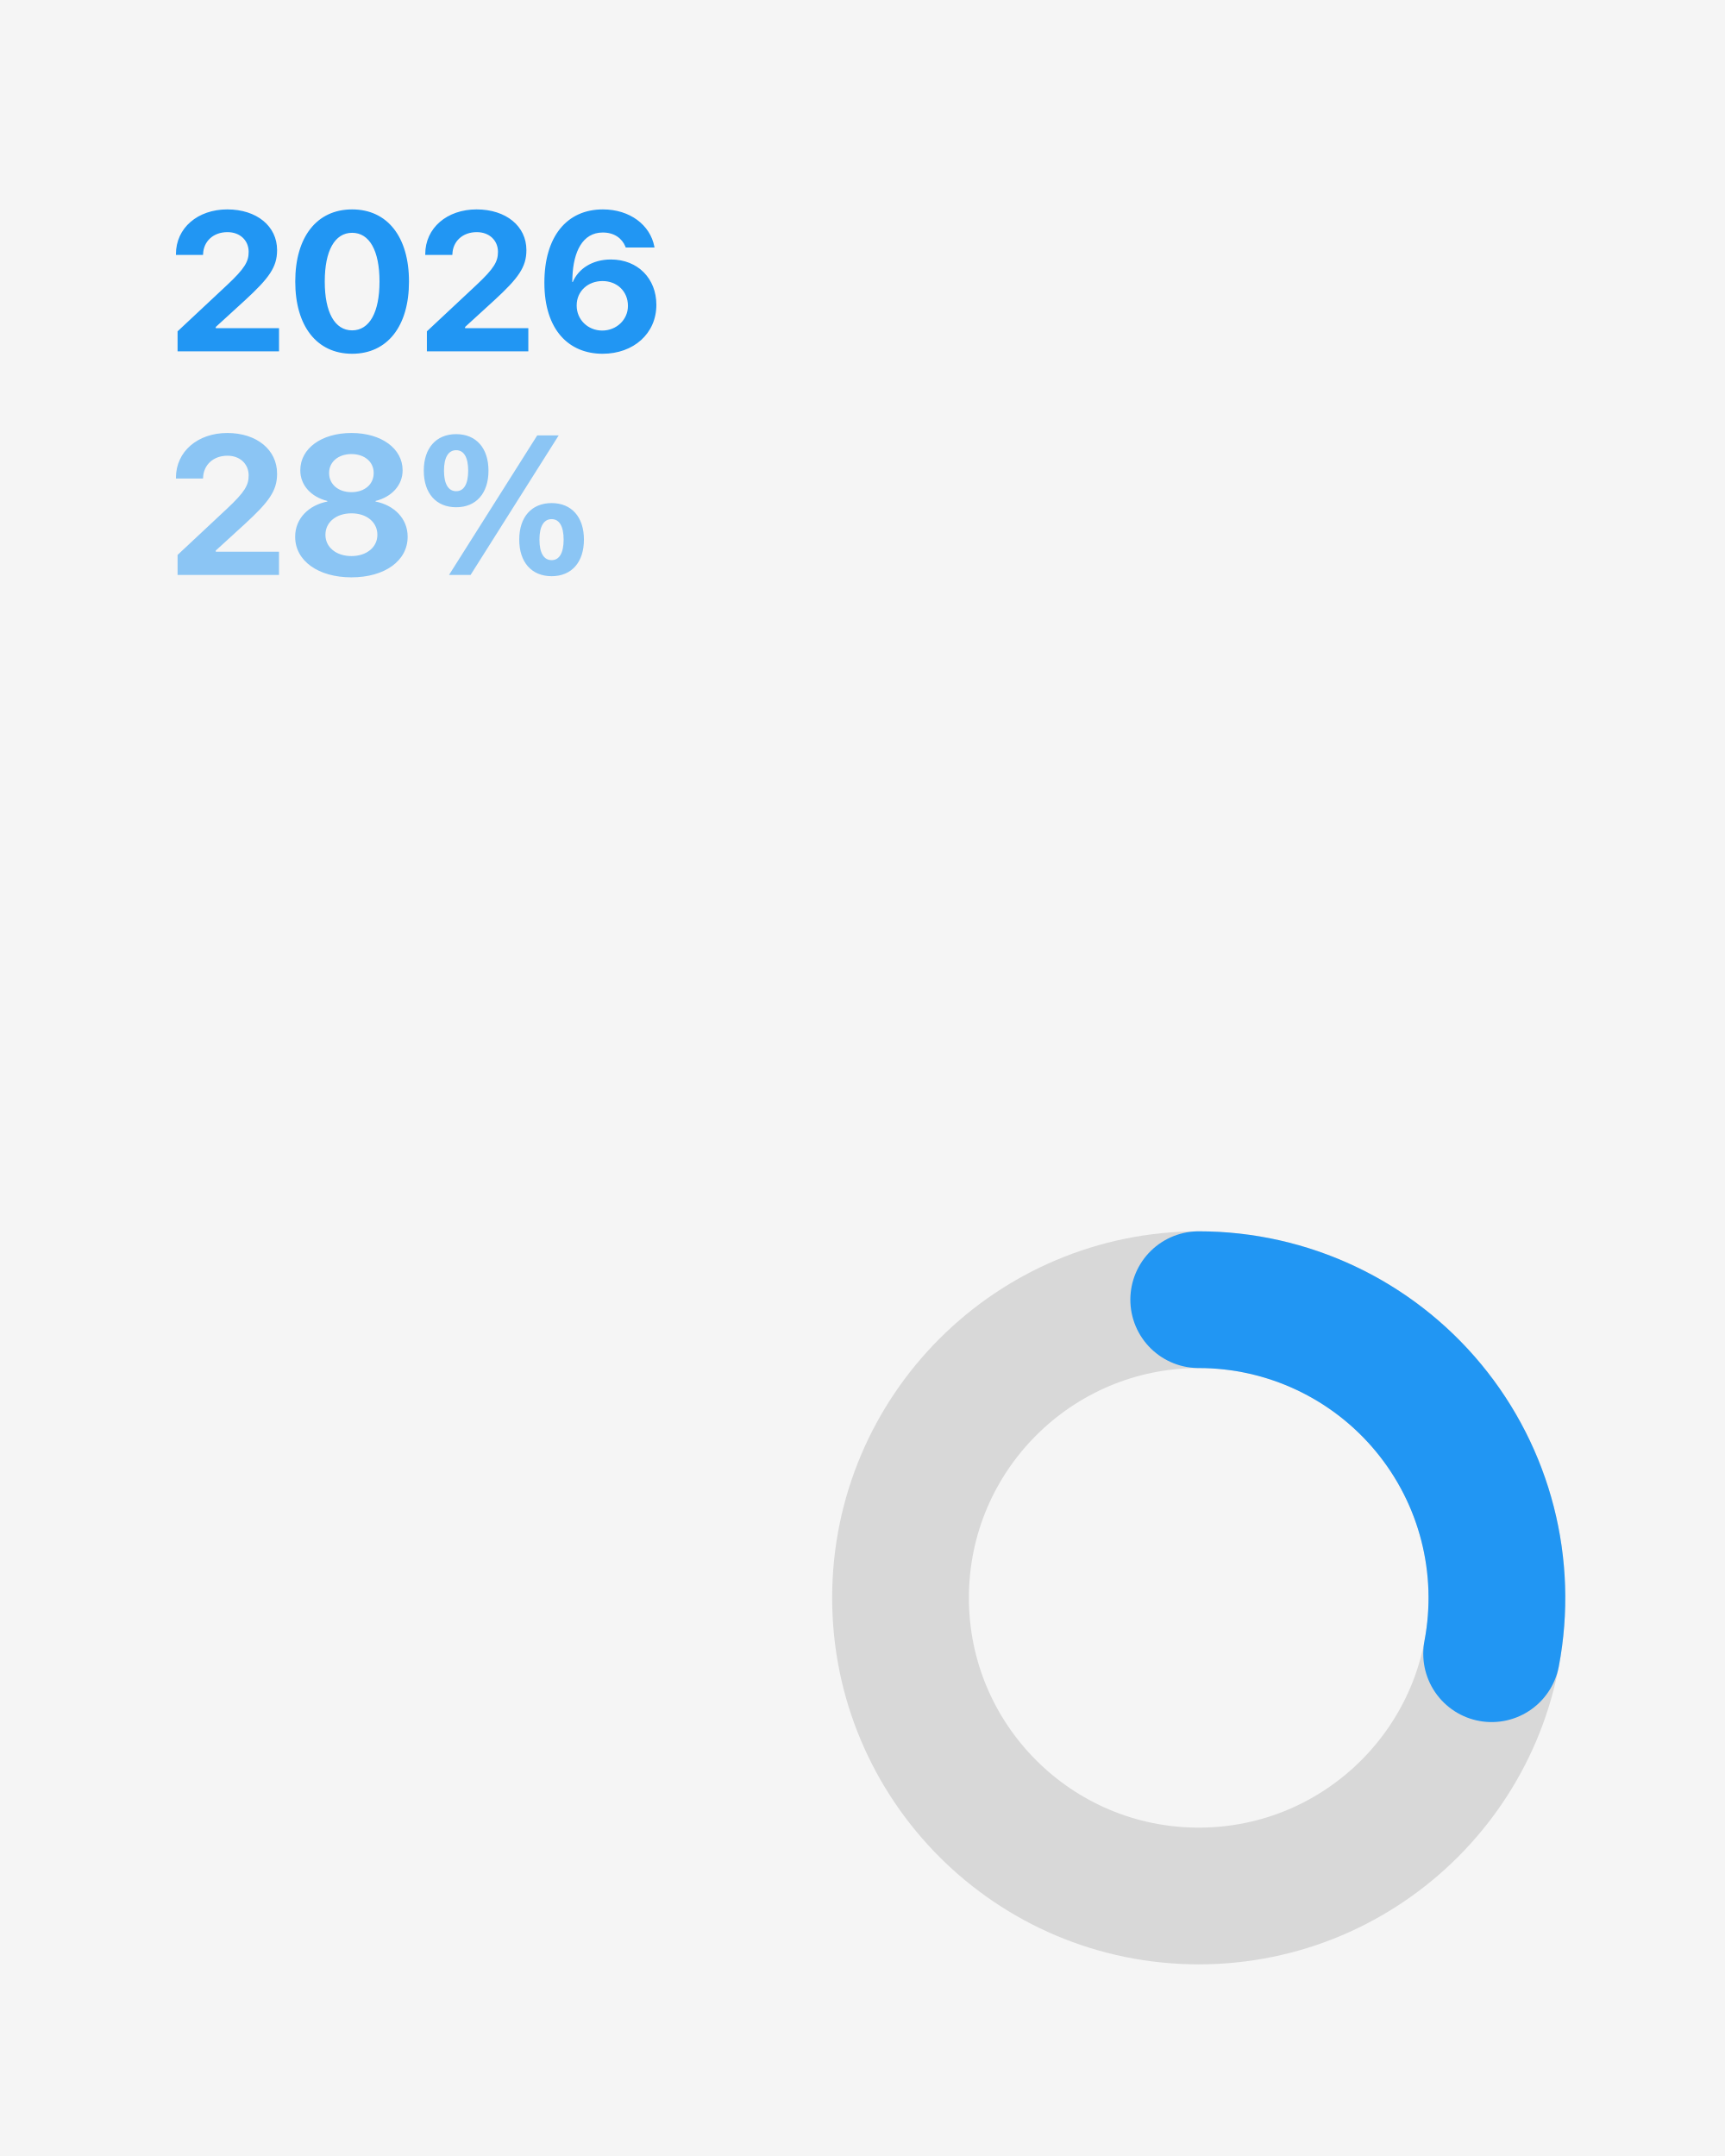
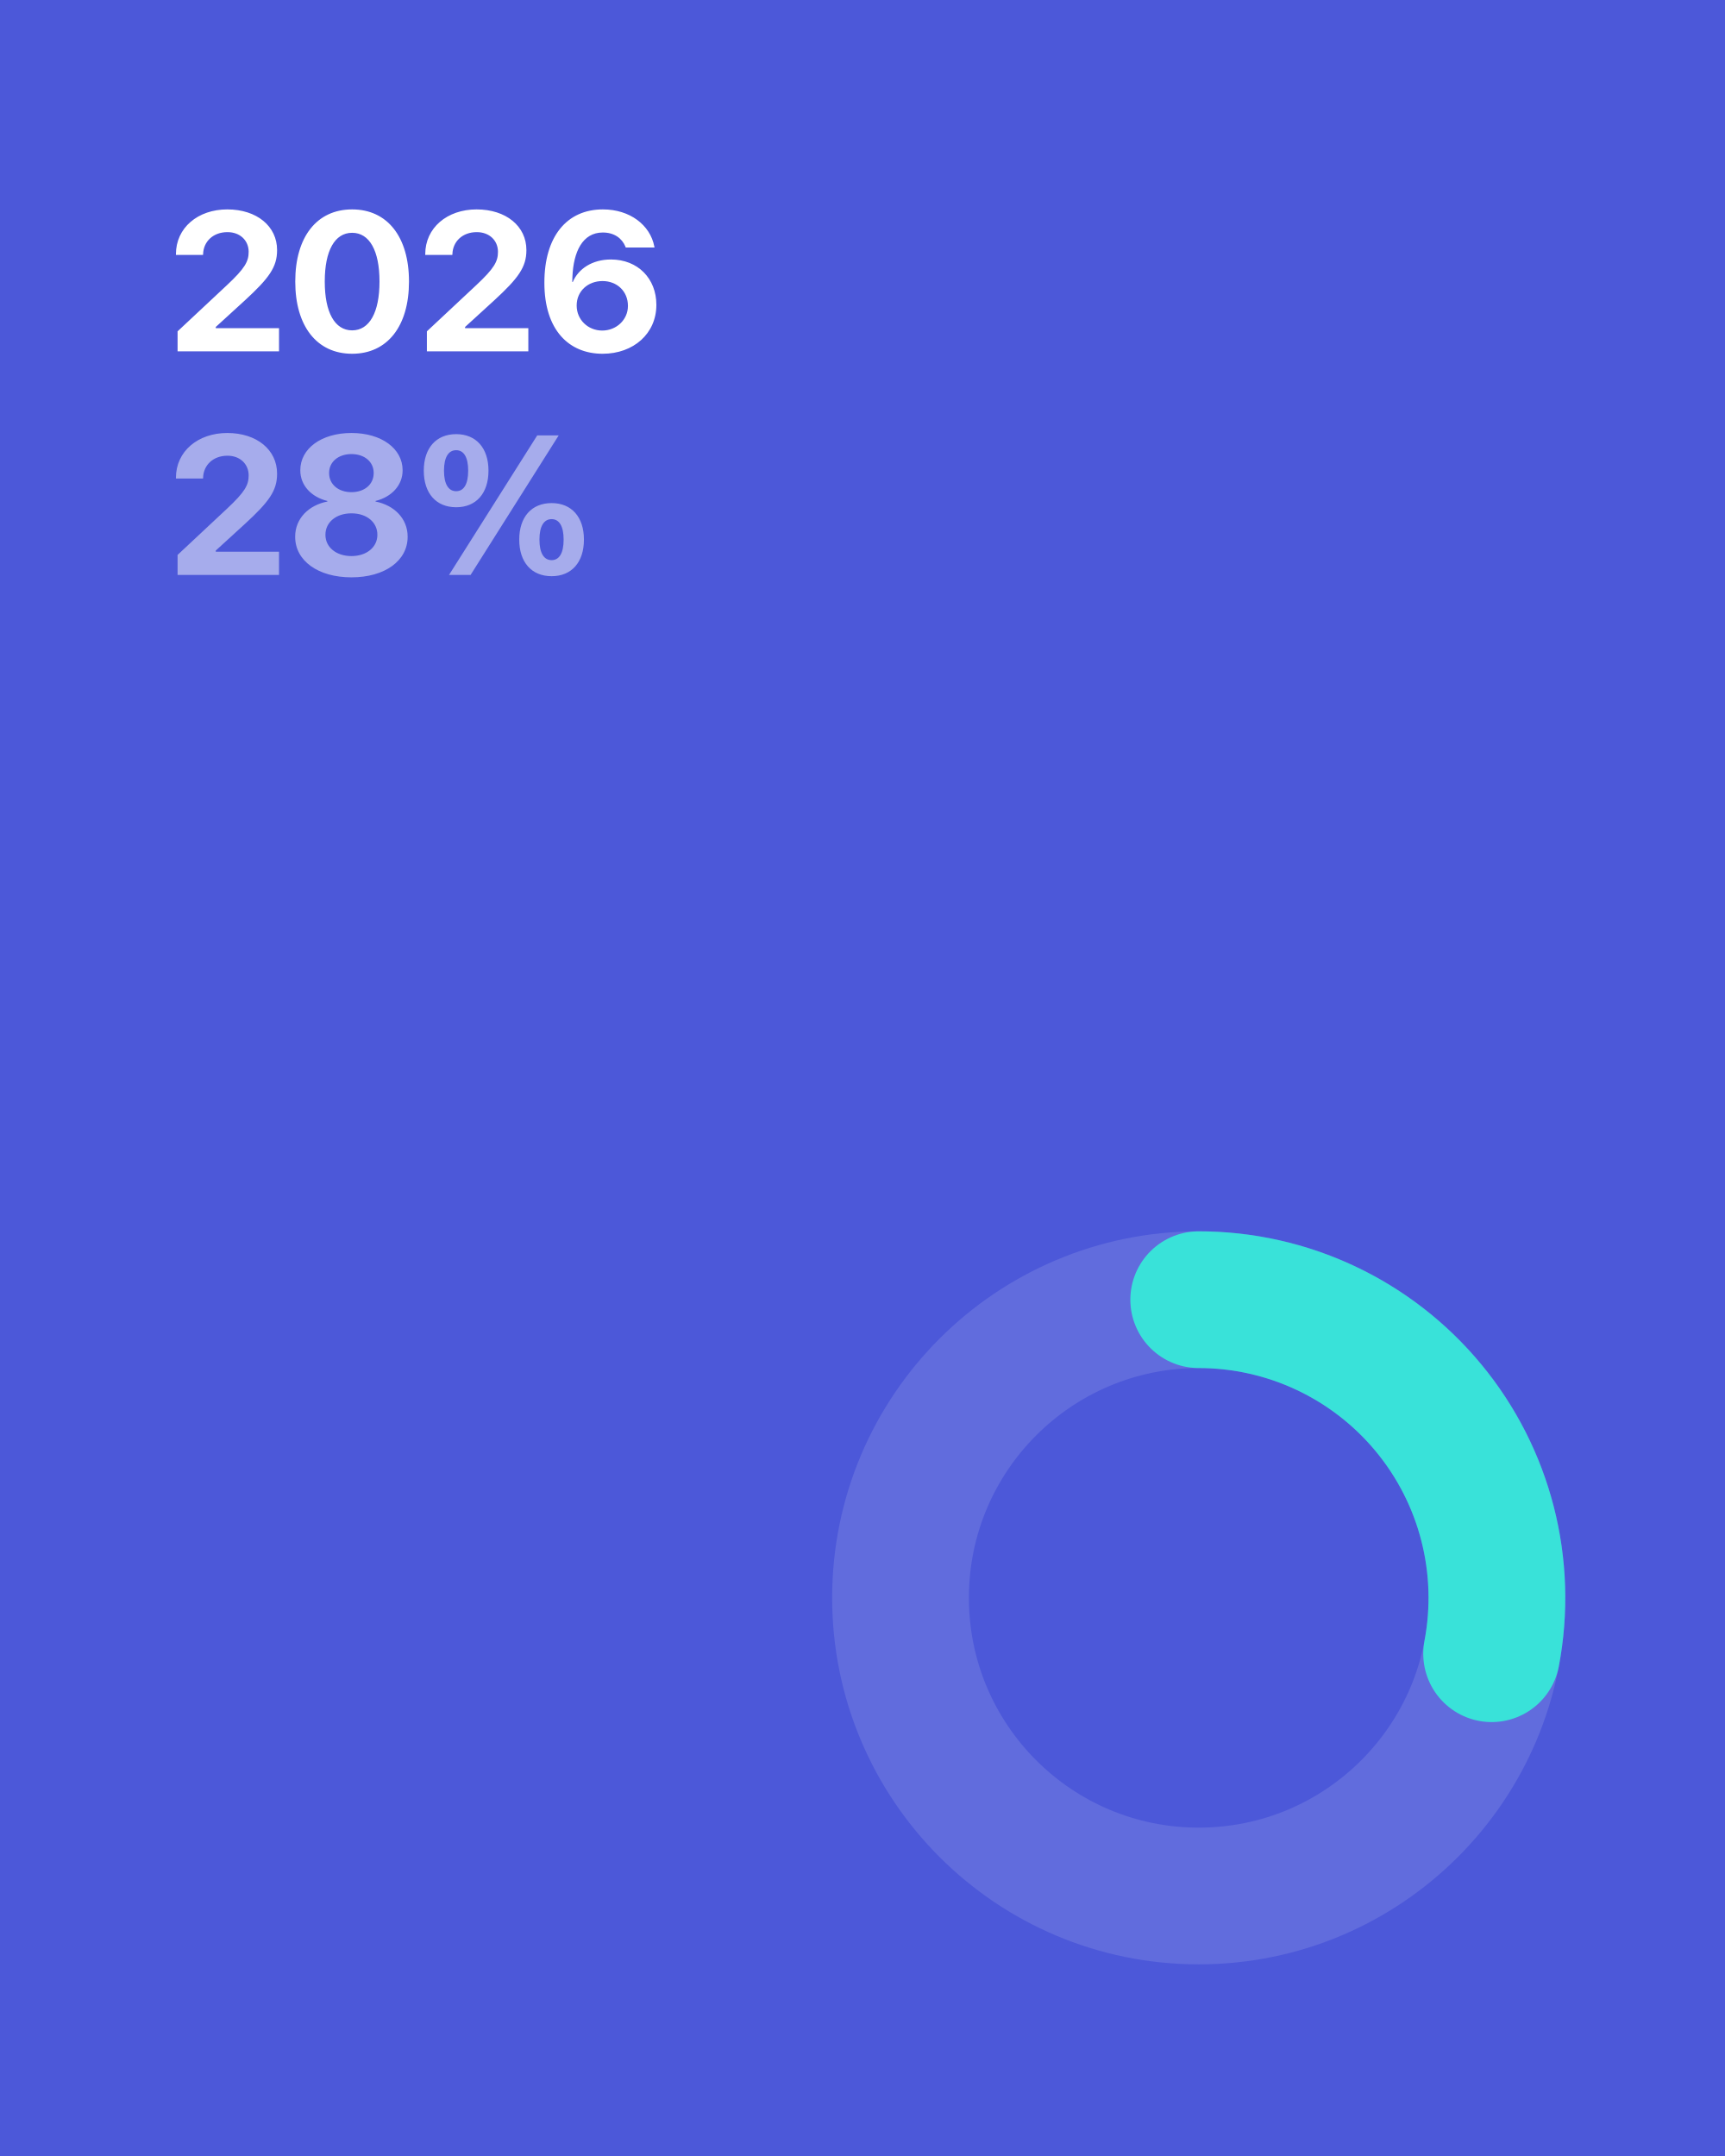
<svg xmlns="http://www.w3.org/2000/svg" viewBox="0 0 1080 1350" width="1080" height="1350">
-   <rect width="1080" height="1350" fill="#F5F5F5" />
-   <circle opacity="0.12" cx="750.5" cy="1000.5" r="186.692" fill="none" stroke="#000000" stroke-width="85.617" />
-   <path d="M750.5 813.808 A186.692 186.692 0 0 1 933.885 1035.483" fill="none" stroke="#2196F3" stroke-width="85.617" stroke-linecap="round" stroke-linejoin="round" />
-   <path d="M111.18 220L174.69 220L174.69 205.47L135.09 205.47L135.09 204.74L153.38 188.03C168.45 174.17 173.48 167.26 173.48 156.67L173.48 156.55C173.48 141.65 160.76 131.12 142.30 131.12C123.83 131.12 110.15 142.68 110.15 159.15L110.15 159.63L127.10 159.63L127.16 159.09C127.40 151.22 133.46 145.35 142.42 145.35C150.17 145.35 155.62 150.43 155.68 157.58L155.68 157.70C155.68 163.75 153.32 168.05 142.05 178.59L111.18 207.47ZM220.46 221.51C242.62 221.51 256.06 204.14 256.06 176.35L256.06 176.22C256.06 148.43 242.62 131.12 220.46 131.12C198.30 131.12 184.86 148.43 184.86 176.22L184.86 176.35C184.86 204.14 198.30 221.51 220.46 221.51ZM220.46 206.86C209.56 206.86 203.33 195.54 203.33 176.35L203.33 176.22C203.33 157.03 209.56 145.77 220.46 145.77C231.36 145.77 237.60 157.03 237.60 176.22L237.60 176.35C237.60 195.54 231.36 206.86 220.46 206.86ZM267.27 220L330.78 220L330.78 205.47L291.18 205.47L291.18 204.74L309.47 188.03C324.54 174.17 329.57 167.26 329.57 156.67L329.57 156.55C329.57 141.65 316.85 131.12 298.39 131.12C279.92 131.12 266.24 142.68 266.24 159.15L266.24 159.63L283.19 159.63L283.25 159.09C283.49 151.22 289.55 145.35 298.51 145.35C306.26 145.35 311.71 150.43 311.77 157.58L311.77 157.70C311.77 163.75 309.41 168.05 298.14 178.59L267.27 207.47ZM377.28 221.51C396.71 221.51 410.94 208.80 410.94 190.94L410.94 190.82C410.94 174.47 399.38 162.48 382.49 162.48C370.68 162.48 362.08 168.41 358.63 176.53L358.27 176.53C358.27 175.62 358.33 174.41 358.39 173.20C359.05 157.76 364.63 145.59 377.40 145.59C384.54 145.59 389.39 149.16 391.57 154.43L391.75 154.97L409.79 154.97L409.67 154.37C407.07 140.87 394.35 131.12 377.46 131.12C354.70 131.12 340.83 148.31 340.83 176.95L340.83 177.07C340.83 206.68 356.21 221.51 377.28 221.51ZM361.05 191.36L361.05 191.24C361.05 182.34 368.08 175.98 377.22 175.98C386.30 175.98 393.14 182.40 393.14 191.48L393.14 191.60C393.14 200.20 385.94 206.98 377.04 206.98C368.08 206.98 361.05 200.14 361.05 191.36Z" fill="#2196F3" />
-   <path d="M111.18 360L174.69 360L174.69 345.47L135.09 345.47L135.09 344.74L153.38 328.03C168.45 314.17 173.48 307.26 173.48 296.67L173.48 296.55C173.48 281.65 160.76 271.12 142.30 271.12C123.83 271.12 110.15 282.68 110.15 299.15L110.15 299.63L127.10 299.63L127.16 299.09C127.40 291.22 133.46 285.35 142.42 285.35C150.17 285.35 155.62 290.43 155.68 297.58L155.68 297.70C155.68 303.75 153.32 308.05 142.05 318.59L111.18 347.47ZM220.04 361.51C240.87 361.51 255.22 351.16 255.22 336.14L255.22 336.02C255.22 324.70 246.80 316.35 235.12 314.04L235.12 313.68C245.17 311.20 252.07 303.87 252.07 294.55L252.07 294.43C252.07 280.93 238.87 271.12 220.04 271.12C201.15 271.12 188.01 280.93 188.01 294.43L188.01 294.55C188.01 303.87 194.85 311.20 204.96 313.68L204.96 314.04C193.22 316.35 184.80 324.70 184.80 336.02L184.80 336.14C184.80 351.16 199.21 361.51 220.04 361.51ZM220.04 308.17C211.80 308.17 206.05 303.27 206.05 296.24L206.05 296.12C206.05 289.16 211.87 284.32 220.04 284.32C228.21 284.32 233.96 289.16 233.96 296.12L233.96 296.24C233.96 303.27 228.27 308.17 220.04 308.17ZM220.04 348.19C210.47 348.19 203.75 342.62 203.75 334.93L203.75 334.81C203.75 327.06 210.41 321.43 220.04 321.43C229.67 321.43 236.27 327.06 236.27 334.81L236.27 334.93C236.27 342.62 229.54 348.19 220.04 348.19ZM285.61 317.62C298.14 317.62 305.83 308.84 305.83 294.73L305.83 294.67C305.83 280.62 298.14 271.84 285.61 271.84C273.02 271.84 265.33 280.62 265.33 294.67L265.33 294.73C265.33 308.84 273.02 317.62 285.61 317.62ZM294.63 360L349.79 272.63L336.35 272.63L281.13 360ZM285.61 307.57C280.71 307.57 277.98 303.03 277.98 294.73L277.98 294.67C277.98 286.44 280.71 281.89 285.61 281.89C290.46 281.89 293.12 286.44 293.12 294.67L293.12 294.73C293.12 303.03 290.46 307.57 285.61 307.57ZM345.37 360.79C357.90 360.79 365.59 352.01 365.59 337.90L365.59 337.84C365.59 323.79 357.90 315.01 345.37 315.01C332.78 315.01 325.09 323.79 325.09 337.84L325.09 337.90C325.09 352.01 332.78 360.79 345.37 360.79ZM345.37 350.74C340.47 350.74 337.74 346.20 337.74 337.90L337.74 337.84C337.74 329.61 340.47 325.06 345.37 325.06C350.21 325.06 352.88 329.61 352.88 337.84L352.88 337.90C352.88 346.20 350.21 350.74 345.37 350.74Z" fill="#2196F3" opacity="0.5" />
+   <rect width="1080" height="1350" fill="#4C58D9" />
+   <circle opacity="0.12" cx="750.5" cy="1000.5" r="186.692" fill="none" stroke="#FFFFFF" stroke-width="85.617" />
+   <path d="M750.5 813.808 A186.692 186.692 0 0 1 933.885 1035.483" fill="none" stroke="#39E2D9" stroke-width="85.617" stroke-linecap="round" stroke-linejoin="round" />
+   <path d="M111.18 220L174.69 220L174.69 205.47L135.09 205.47L135.09 204.74L153.38 188.03C168.45 174.17 173.48 167.26 173.48 156.67L173.48 156.55C173.48 141.65 160.76 131.12 142.30 131.12C123.83 131.12 110.15 142.68 110.15 159.15L110.15 159.63L127.10 159.63L127.16 159.09C127.40 151.22 133.46 145.35 142.42 145.35C150.17 145.35 155.62 150.43 155.68 157.58L155.68 157.70C155.68 163.75 153.32 168.05 142.05 178.59L111.18 207.47ZM220.46 221.51C242.62 221.51 256.06 204.14 256.06 176.35L256.06 176.22C256.06 148.43 242.62 131.12 220.46 131.12C198.30 131.12 184.86 148.43 184.86 176.22L184.86 176.35C184.86 204.14 198.30 221.51 220.46 221.51ZM220.46 206.86C209.56 206.86 203.33 195.54 203.33 176.35L203.33 176.22C203.33 157.03 209.56 145.77 220.46 145.77C231.36 145.77 237.60 157.03 237.60 176.22L237.60 176.35C237.60 195.54 231.36 206.86 220.46 206.86ZM267.27 220L330.78 220L330.78 205.47L291.18 205.47L291.18 204.74L309.47 188.03C324.54 174.17 329.57 167.26 329.57 156.67L329.57 156.55C329.57 141.65 316.85 131.12 298.39 131.12C279.92 131.12 266.24 142.68 266.24 159.15L266.24 159.63L283.19 159.63L283.25 159.09C283.49 151.22 289.55 145.35 298.51 145.35C306.26 145.35 311.71 150.43 311.77 157.58L311.77 157.70C311.77 163.75 309.41 168.05 298.14 178.59L267.27 207.47ZM377.28 221.51C396.71 221.51 410.94 208.80 410.94 190.94L410.94 190.82C410.94 174.47 399.38 162.48 382.49 162.48C370.68 162.48 362.08 168.41 358.63 176.53L358.27 176.53C358.27 175.62 358.33 174.41 358.39 173.20C359.05 157.76 364.63 145.59 377.40 145.59C384.54 145.59 389.39 149.16 391.57 154.43L391.75 154.97L409.79 154.97L409.67 154.37C407.07 140.87 394.35 131.12 377.46 131.12C354.70 131.12 340.83 148.31 340.83 176.95L340.83 177.07C340.83 206.68 356.21 221.51 377.28 221.51ZM361.05 191.36L361.05 191.24C361.05 182.34 368.08 175.98 377.22 175.98C386.30 175.98 393.14 182.40 393.14 191.48L393.14 191.60C393.14 200.20 385.94 206.98 377.04 206.98C368.08 206.98 361.05 200.14 361.05 191.36Z" fill="white" />
+   <path d="M111.18 360L174.69 360L174.69 345.47L135.09 345.47L135.09 344.74L153.38 328.03C168.45 314.17 173.48 307.26 173.48 296.67L173.48 296.55C173.48 281.65 160.76 271.12 142.30 271.12C123.83 271.12 110.15 282.68 110.15 299.15L110.15 299.63L127.10 299.63L127.16 299.09C127.40 291.22 133.46 285.35 142.42 285.35C150.17 285.35 155.62 290.43 155.68 297.58L155.68 297.70C155.68 303.75 153.32 308.05 142.05 318.59L111.18 347.47ZM220.04 361.51C240.87 361.51 255.22 351.16 255.22 336.14L255.22 336.02C255.22 324.70 246.80 316.35 235.12 314.04L235.12 313.68C245.17 311.20 252.07 303.87 252.07 294.55L252.07 294.43C252.07 280.93 238.87 271.12 220.04 271.12C201.15 271.12 188.01 280.93 188.01 294.43L188.01 294.55C188.01 303.87 194.85 311.20 204.96 313.68L204.96 314.04C193.22 316.35 184.80 324.70 184.80 336.02L184.80 336.14C184.80 351.16 199.21 361.51 220.04 361.51ZM220.04 308.17C211.80 308.17 206.05 303.27 206.05 296.24L206.05 296.12C206.05 289.16 211.87 284.32 220.04 284.32C228.21 284.32 233.96 289.16 233.96 296.12L233.96 296.24C233.96 303.27 228.27 308.17 220.04 308.17ZM220.04 348.19C210.47 348.19 203.75 342.62 203.75 334.93L203.75 334.81C203.75 327.06 210.41 321.43 220.04 321.43C229.67 321.43 236.27 327.06 236.27 334.81L236.27 334.93C236.27 342.62 229.54 348.19 220.04 348.19ZM285.61 317.62C298.14 317.62 305.83 308.84 305.83 294.73L305.83 294.67C305.83 280.62 298.14 271.84 285.61 271.84C273.02 271.84 265.33 280.62 265.33 294.67L265.33 294.73C265.33 308.84 273.02 317.62 285.61 317.62ZM294.63 360L349.79 272.63L336.35 272.63L281.13 360ZM285.61 307.57C280.71 307.57 277.98 303.03 277.98 294.73L277.98 294.67C277.98 286.44 280.71 281.89 285.61 281.89C290.46 281.89 293.12 286.44 293.12 294.67L293.12 294.73C293.12 303.03 290.46 307.57 285.61 307.57ZM345.37 360.79C357.90 360.79 365.59 352.01 365.59 337.90L365.59 337.84C365.59 323.79 357.90 315.01 345.37 315.01C332.78 315.01 325.09 323.79 325.09 337.84L325.09 337.90C325.09 352.01 332.78 360.79 345.37 360.79ZM345.37 350.74C340.47 350.74 337.74 346.20 337.74 337.90L337.74 337.84C337.74 329.61 340.47 325.06 345.37 325.06C350.21 325.06 352.88 329.61 352.88 337.84L352.88 337.90C352.88 346.20 350.21 350.74 345.37 350.74Z" fill="white" opacity="0.5" />
</svg>
